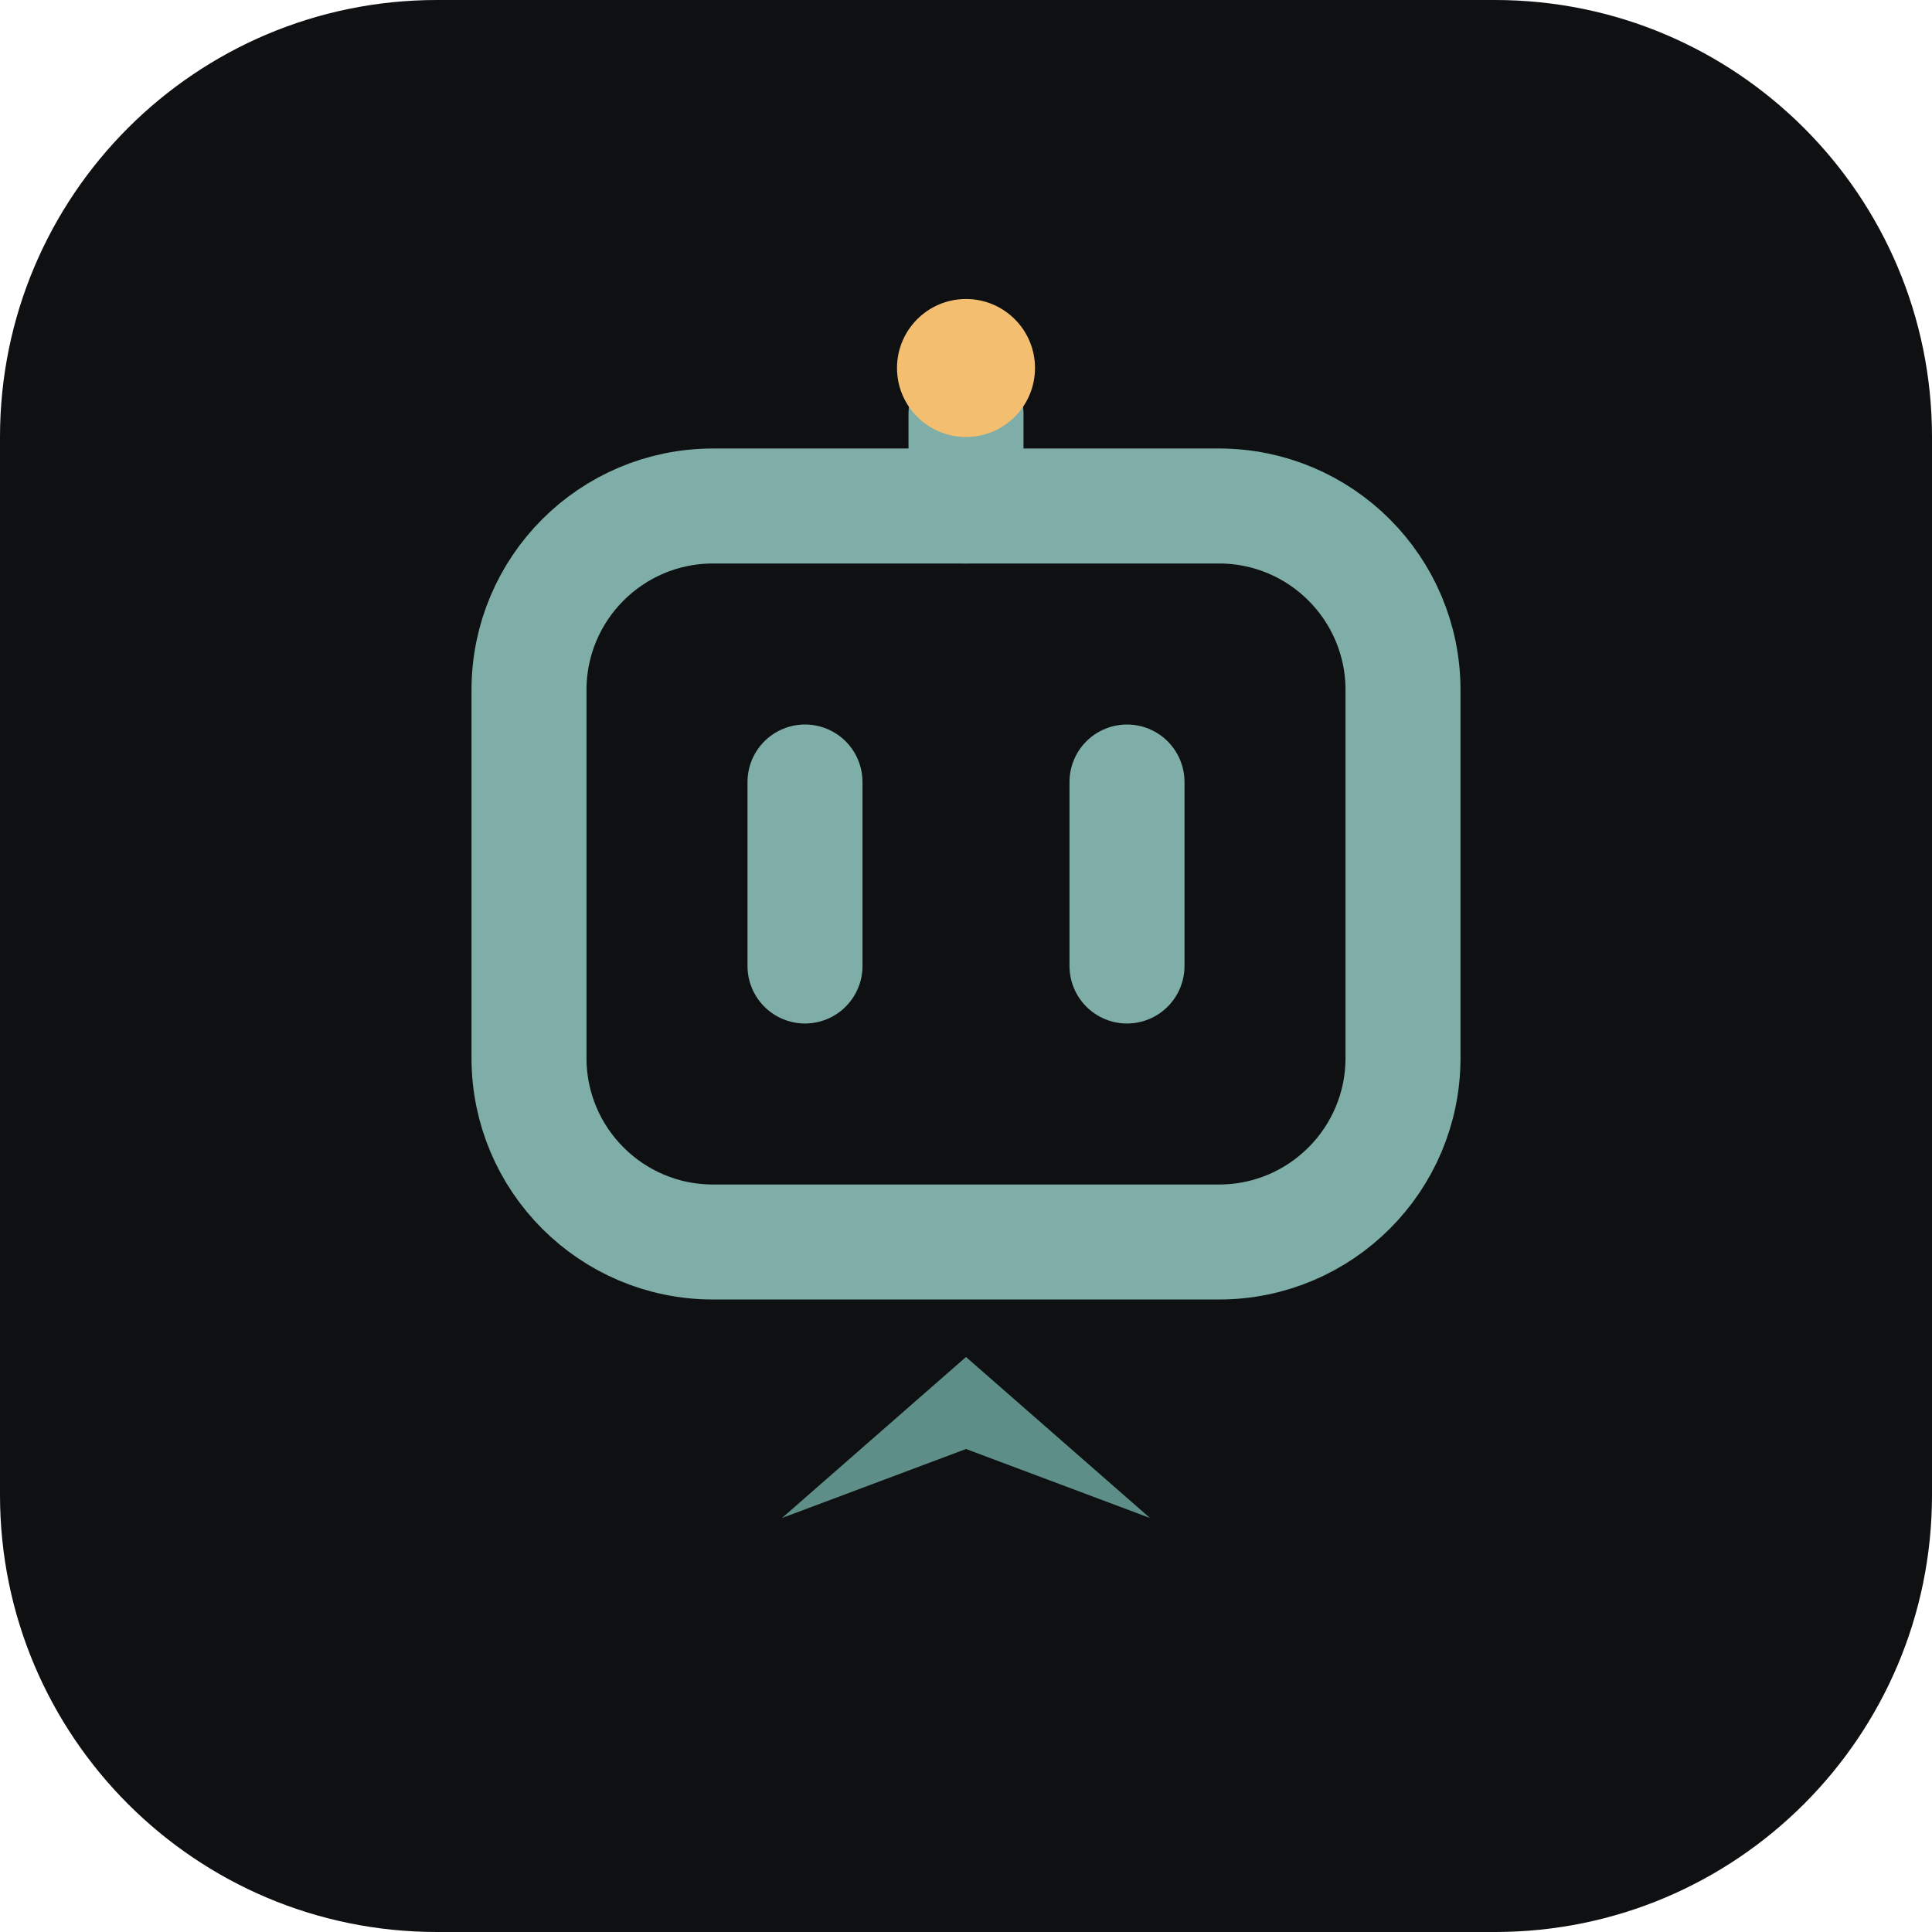
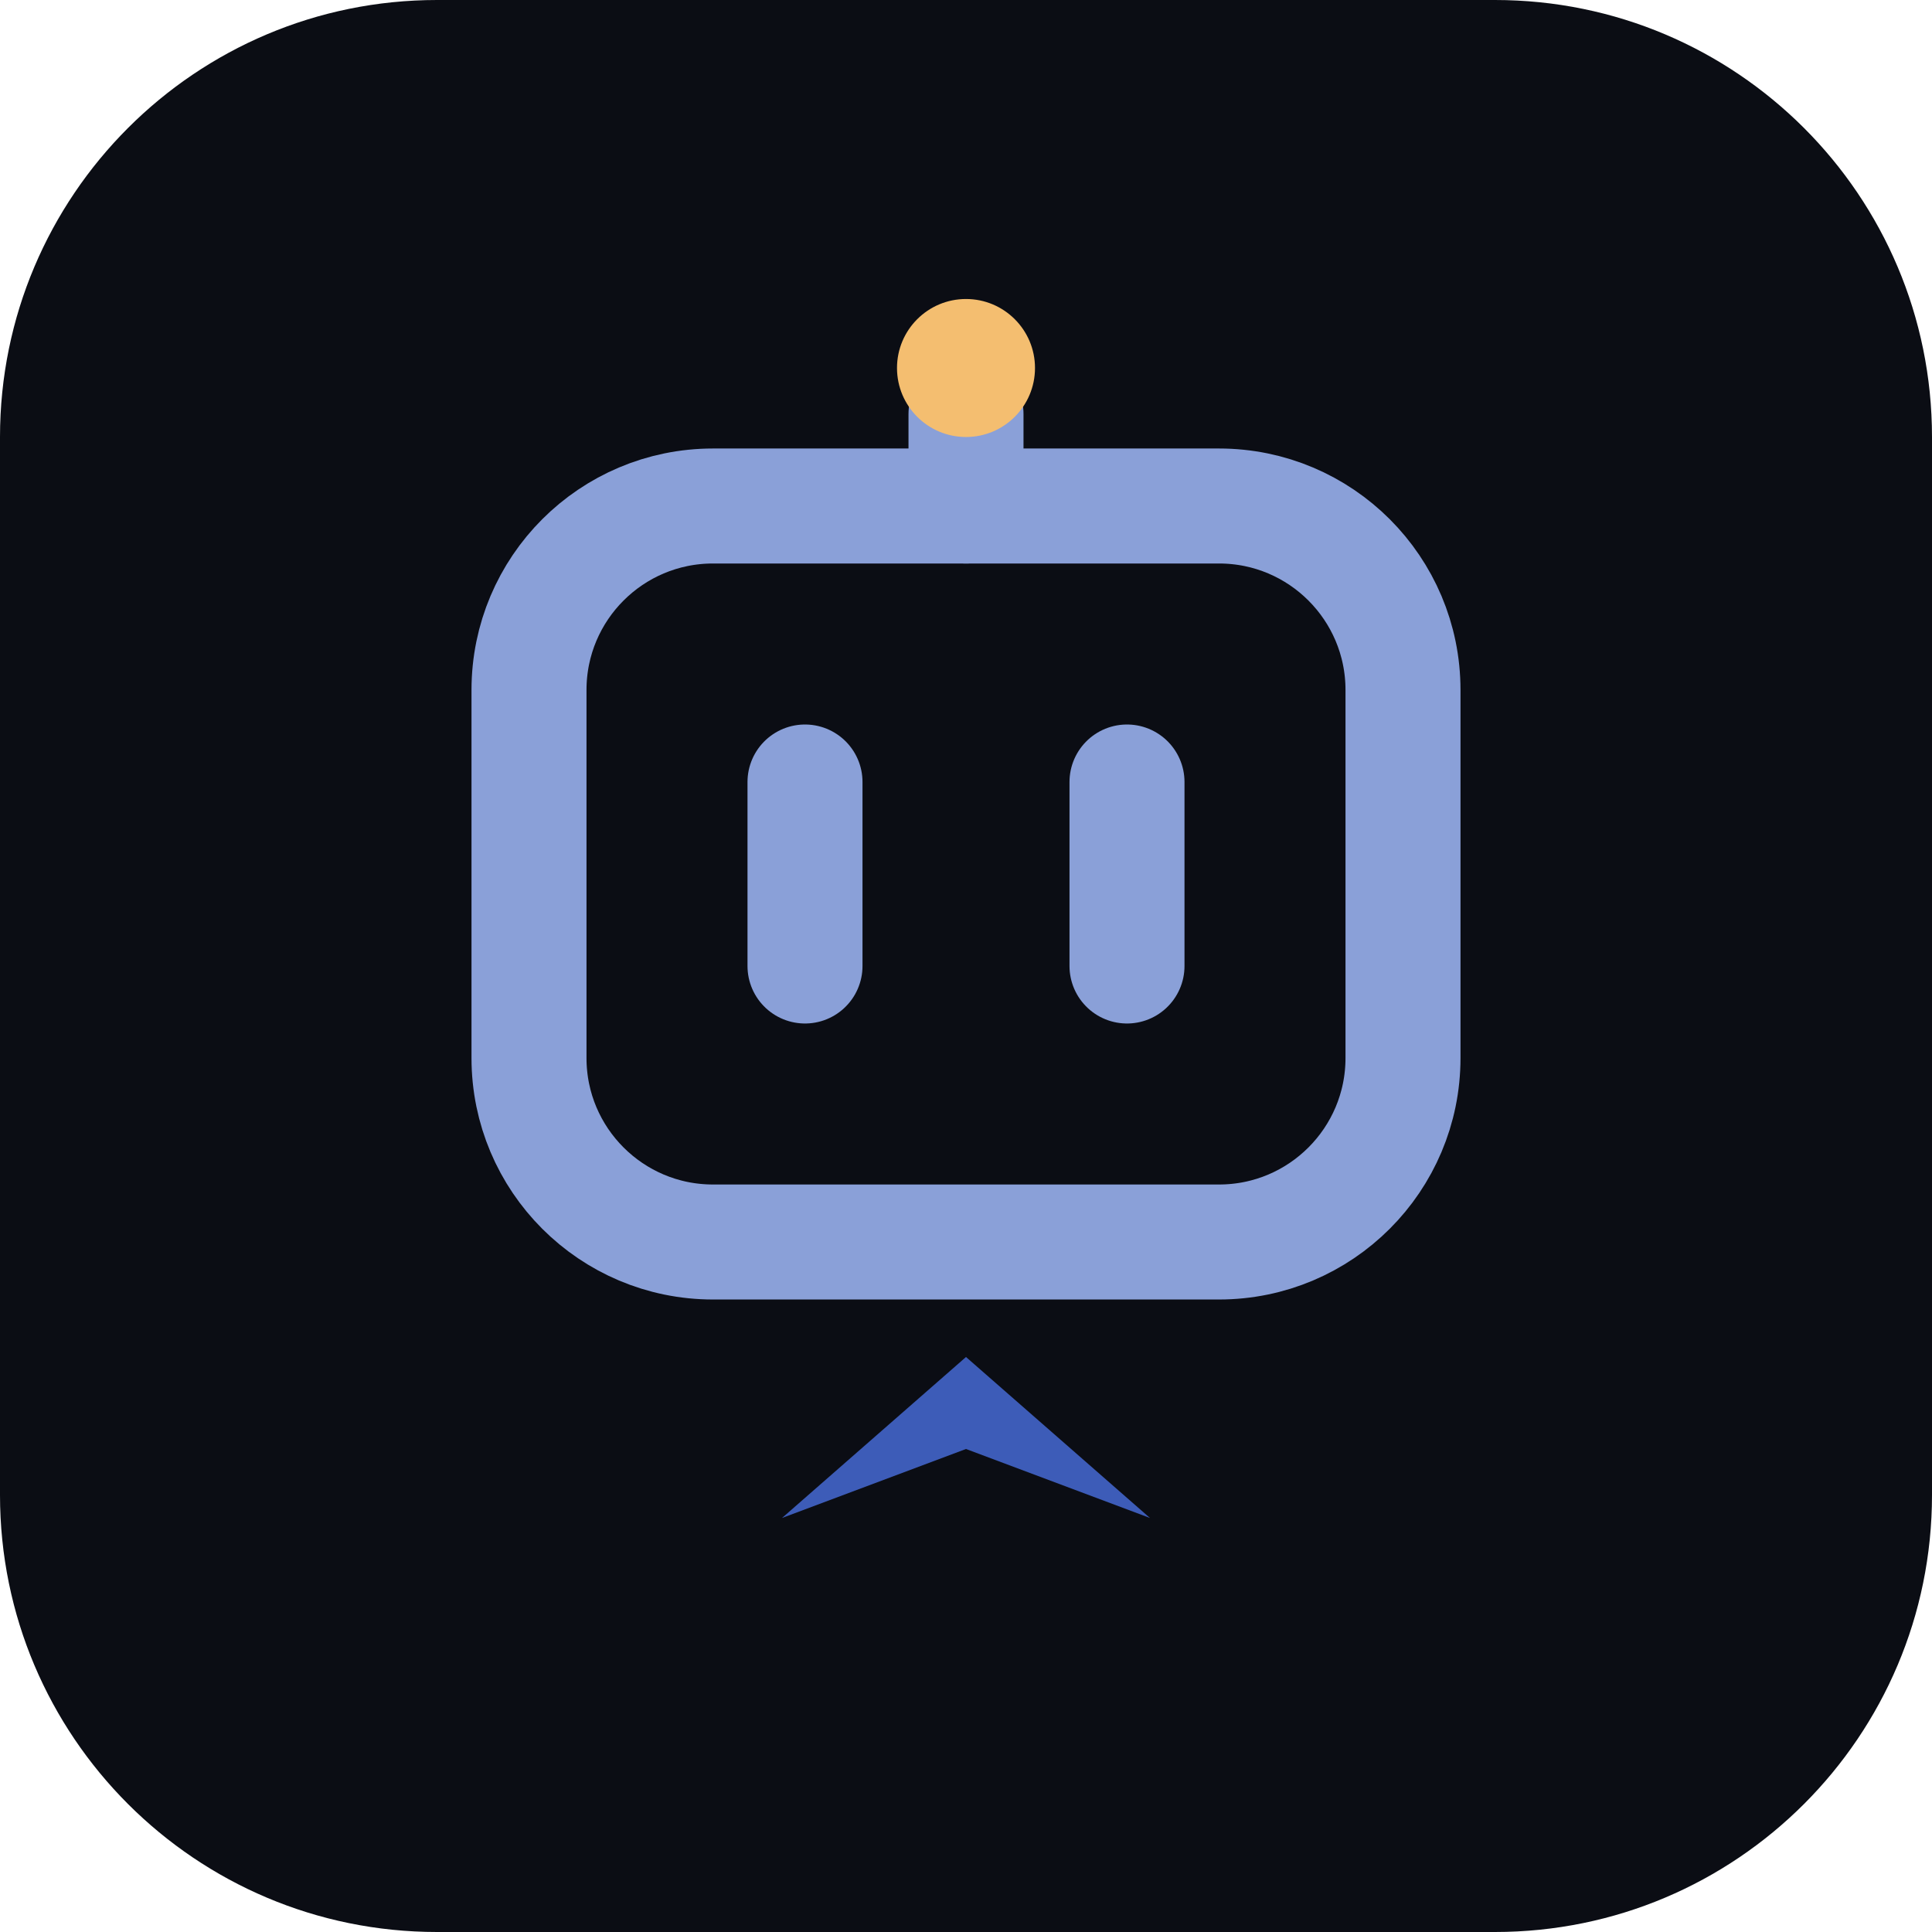
<svg xmlns="http://www.w3.org/2000/svg" viewBox="0 0 168 168">
-   <rect width="168" height="168" rx="38" fill="#0e1012" />
-   <rect x="46" y="44" width="76" height="64" rx="16" fill="none" stroke="#7eaea7" stroke-width="10" />
-   <path d="M70 68v16M98 68v16" fill="none" stroke="#7eaea7" stroke-width="10" stroke-linecap="round" />
-   <path d="M84 36v8" fill="none" stroke="#7eaea7" stroke-width="10" stroke-linecap="round" />
+   <rect width="168" height="168" rx="38" fill="#0b0d14" />
+   <rect x="46" y="44" width="76" height="64" rx="16" fill="none" stroke="#8aa0d8" stroke-width="10" />
+   <path d="M70 68v16M98 68v16" fill="none" stroke="#8aa0d8" stroke-width="10" stroke-linecap="round" />
+   <path d="M84 36v8" fill="none" stroke="#8aa0d8" stroke-width="10" stroke-linecap="round" />
  <circle cx="84" cy="32" r="6" fill="#f4be70" />
-   <path d="M84 118 68 132 84 126 100 132Z" fill="#5d8f88" />
+   <path d="M84 118 68 132 84 126 100 132Z" fill="#3d5cb8" />
</svg>
